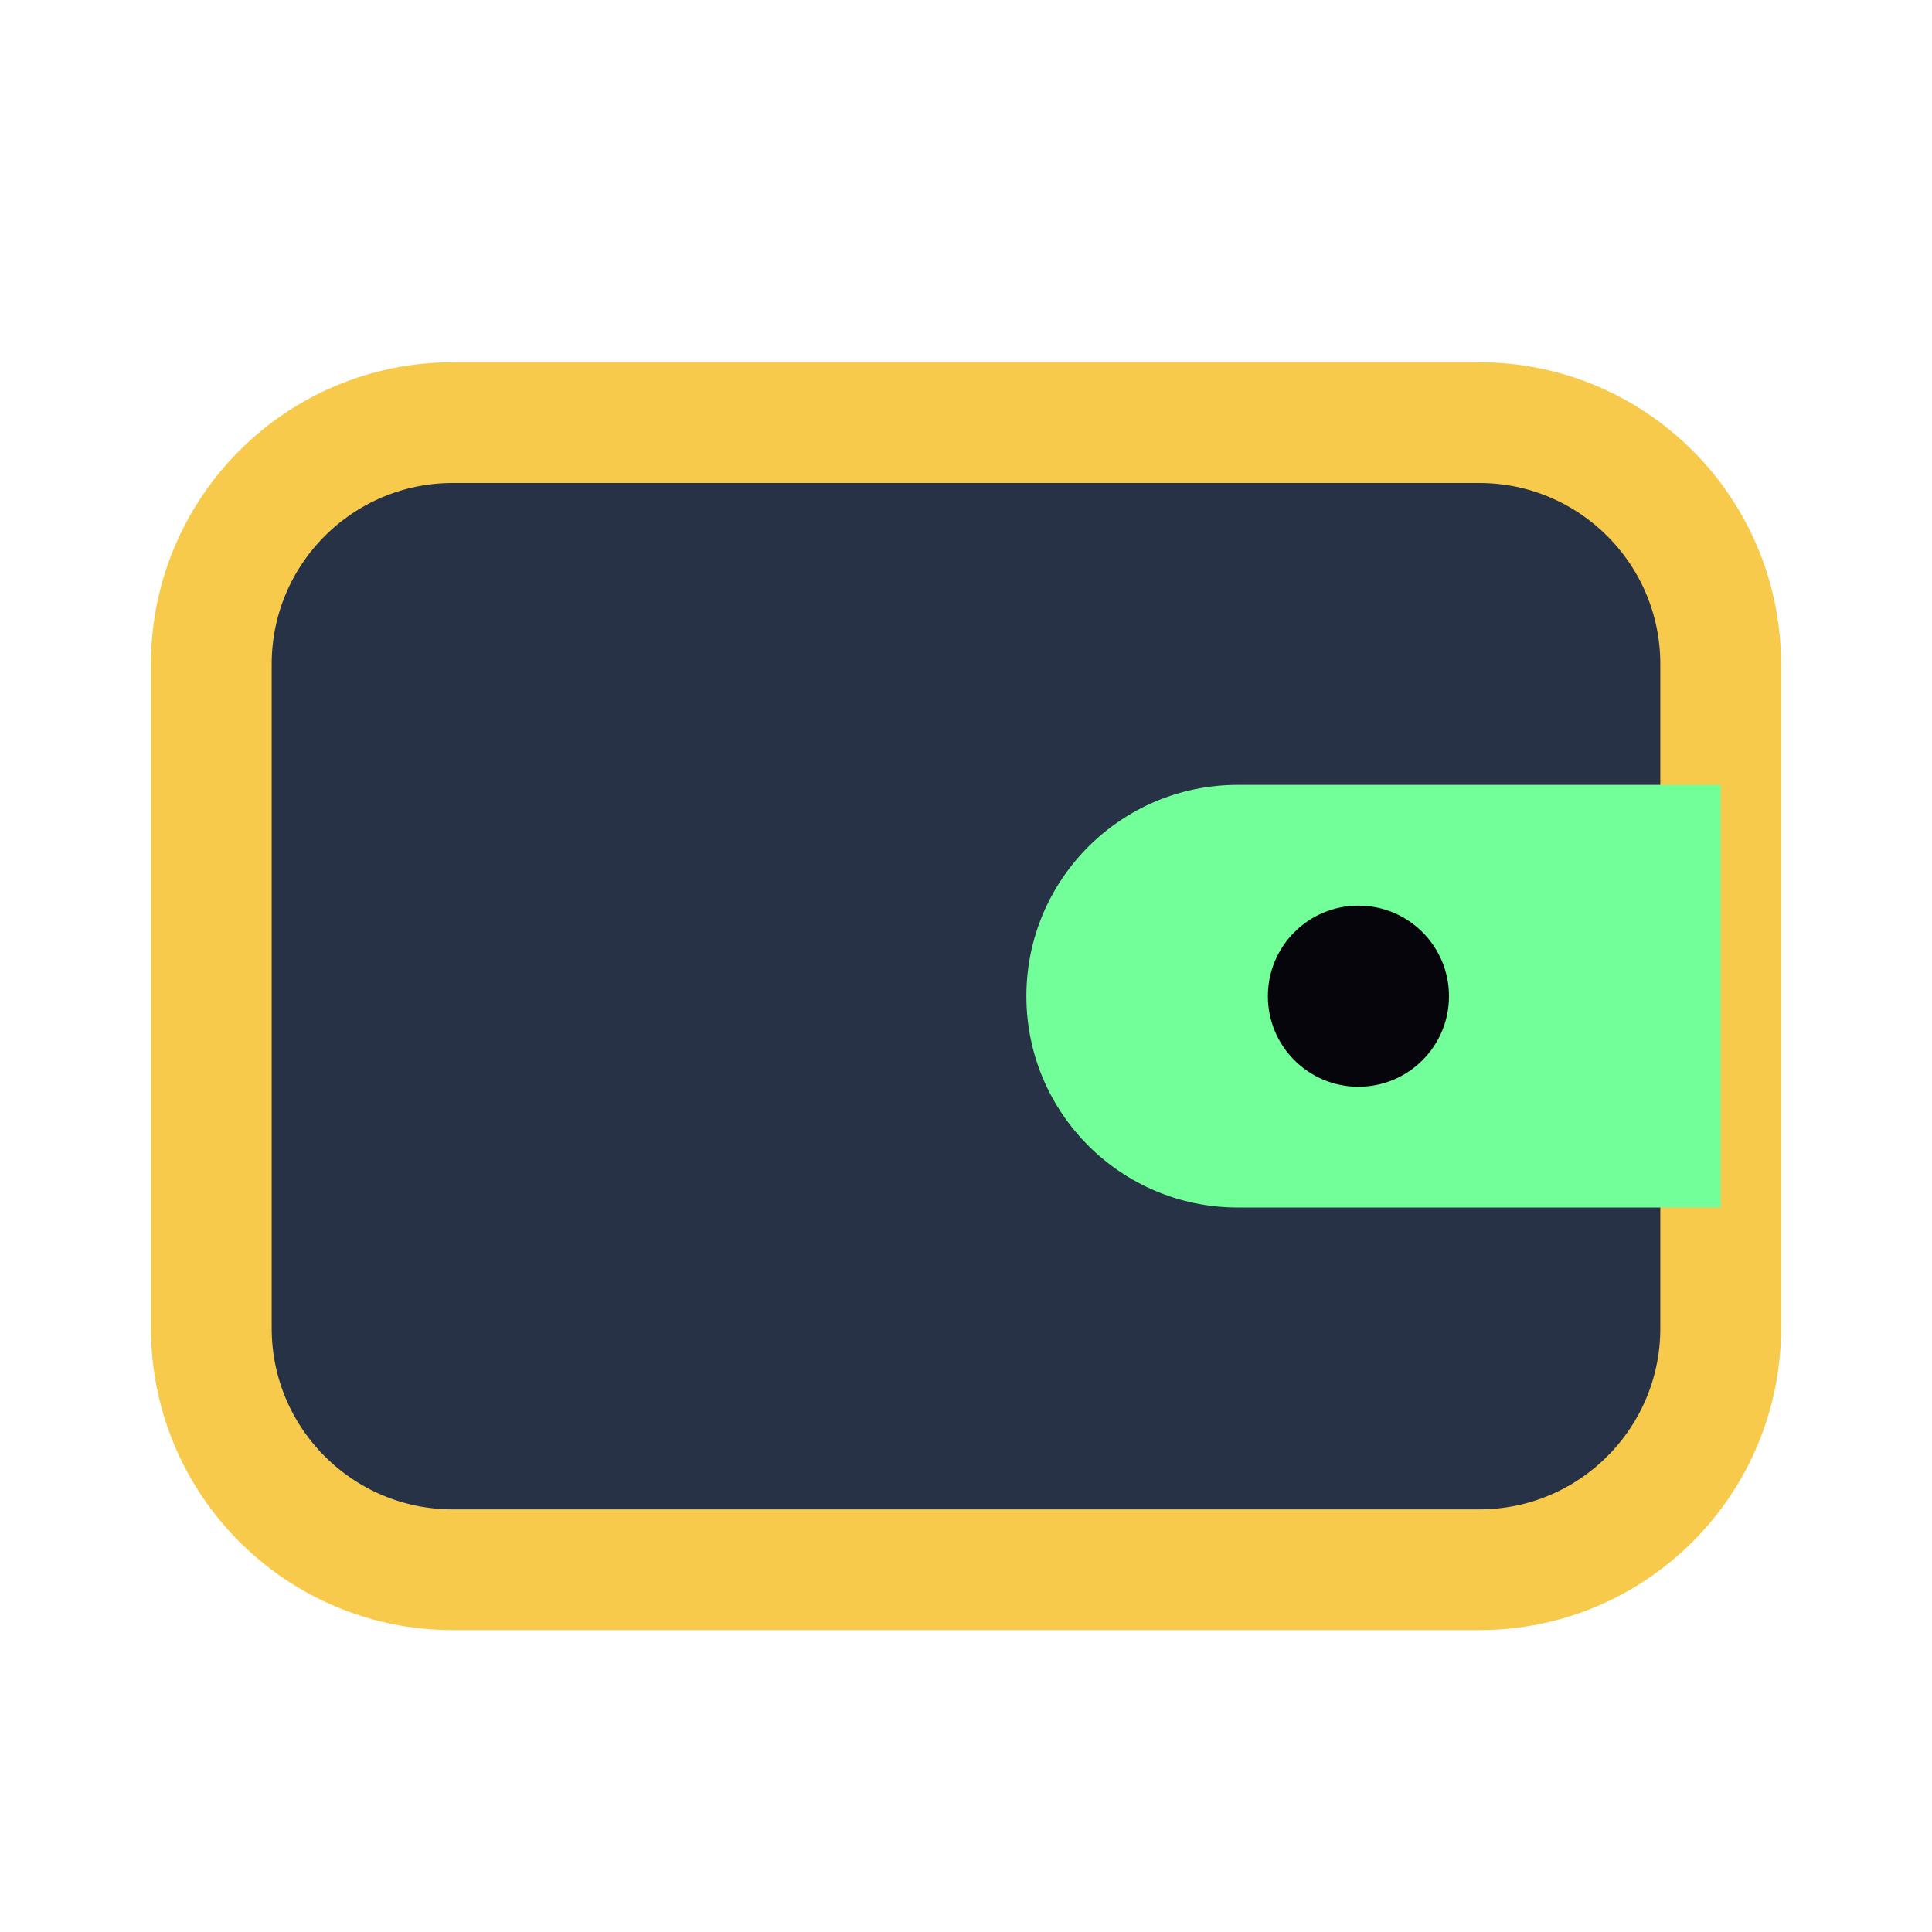
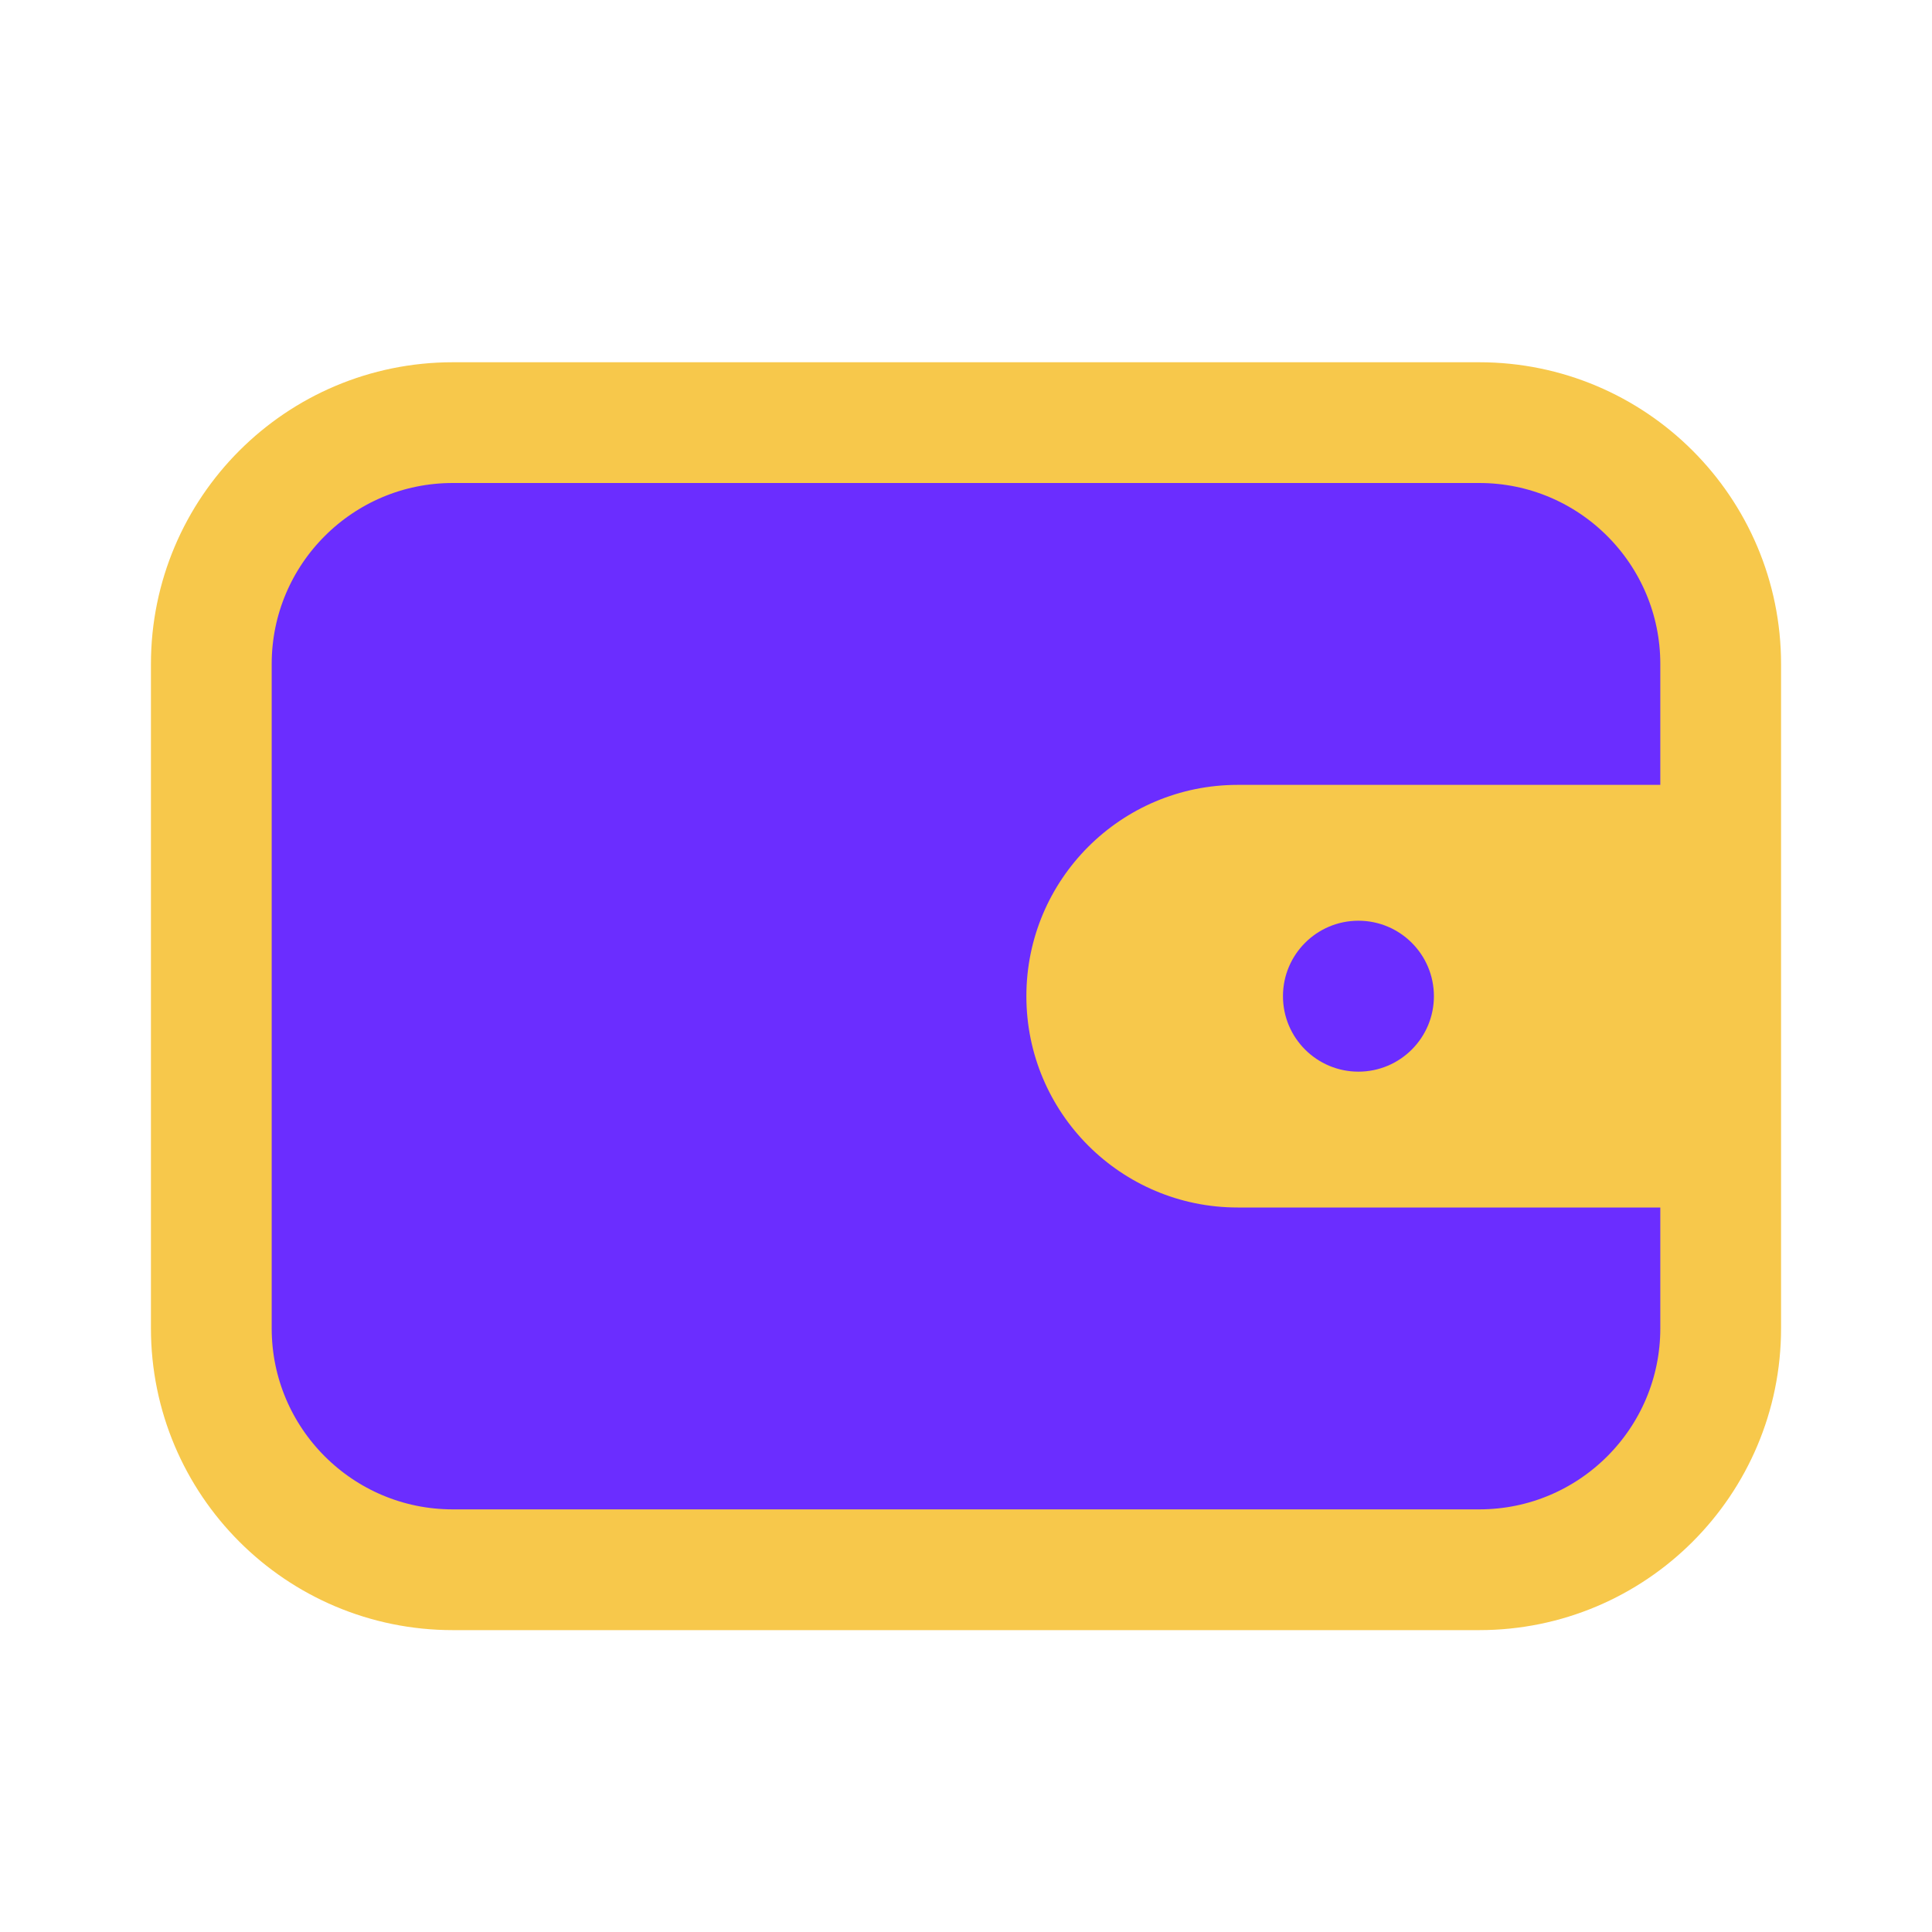
<svg xmlns="http://www.w3.org/2000/svg" viewBox="0 0 64 64" role="img" aria-labelledby="title">
-   <rect x="7" y="14" width="50" height="38" rx="8" fill="#273246" stroke="#f7ca4c" stroke-width="4" />
-   <path fill="#72ff9a" d="M41 26h16v14H41a7 7 0 0 1 0-14Z" />
-   <circle cx="45" cy="33" r="3" fill="#07050c" />
+   <rect x="7" y="14" width="50" height="38" rx="8" fill="#6b2dff" stroke="#f7c84b" stroke-width="4" />
+   <path d="M41 26h16v14H41a7 7 0 0 1 0-14Z" fill="#f7c84b" />
+   <circle cx="45" cy="33" r="2.5" fill="#6b2dff" />
</svg>
